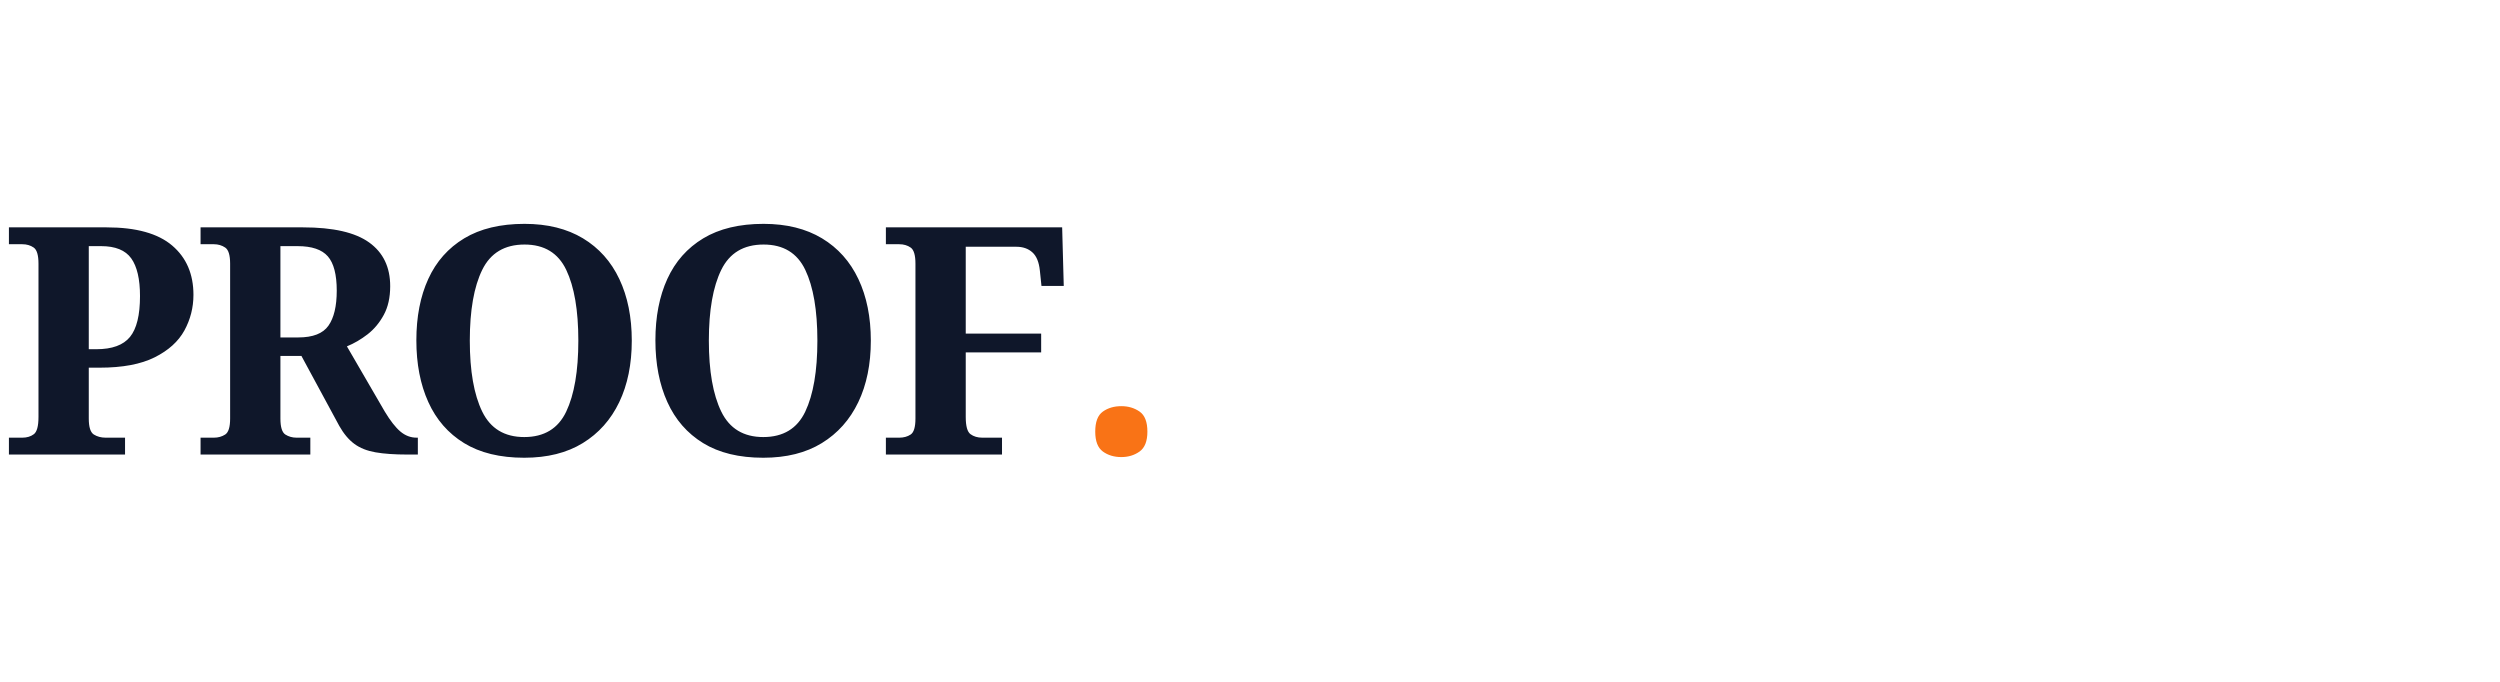
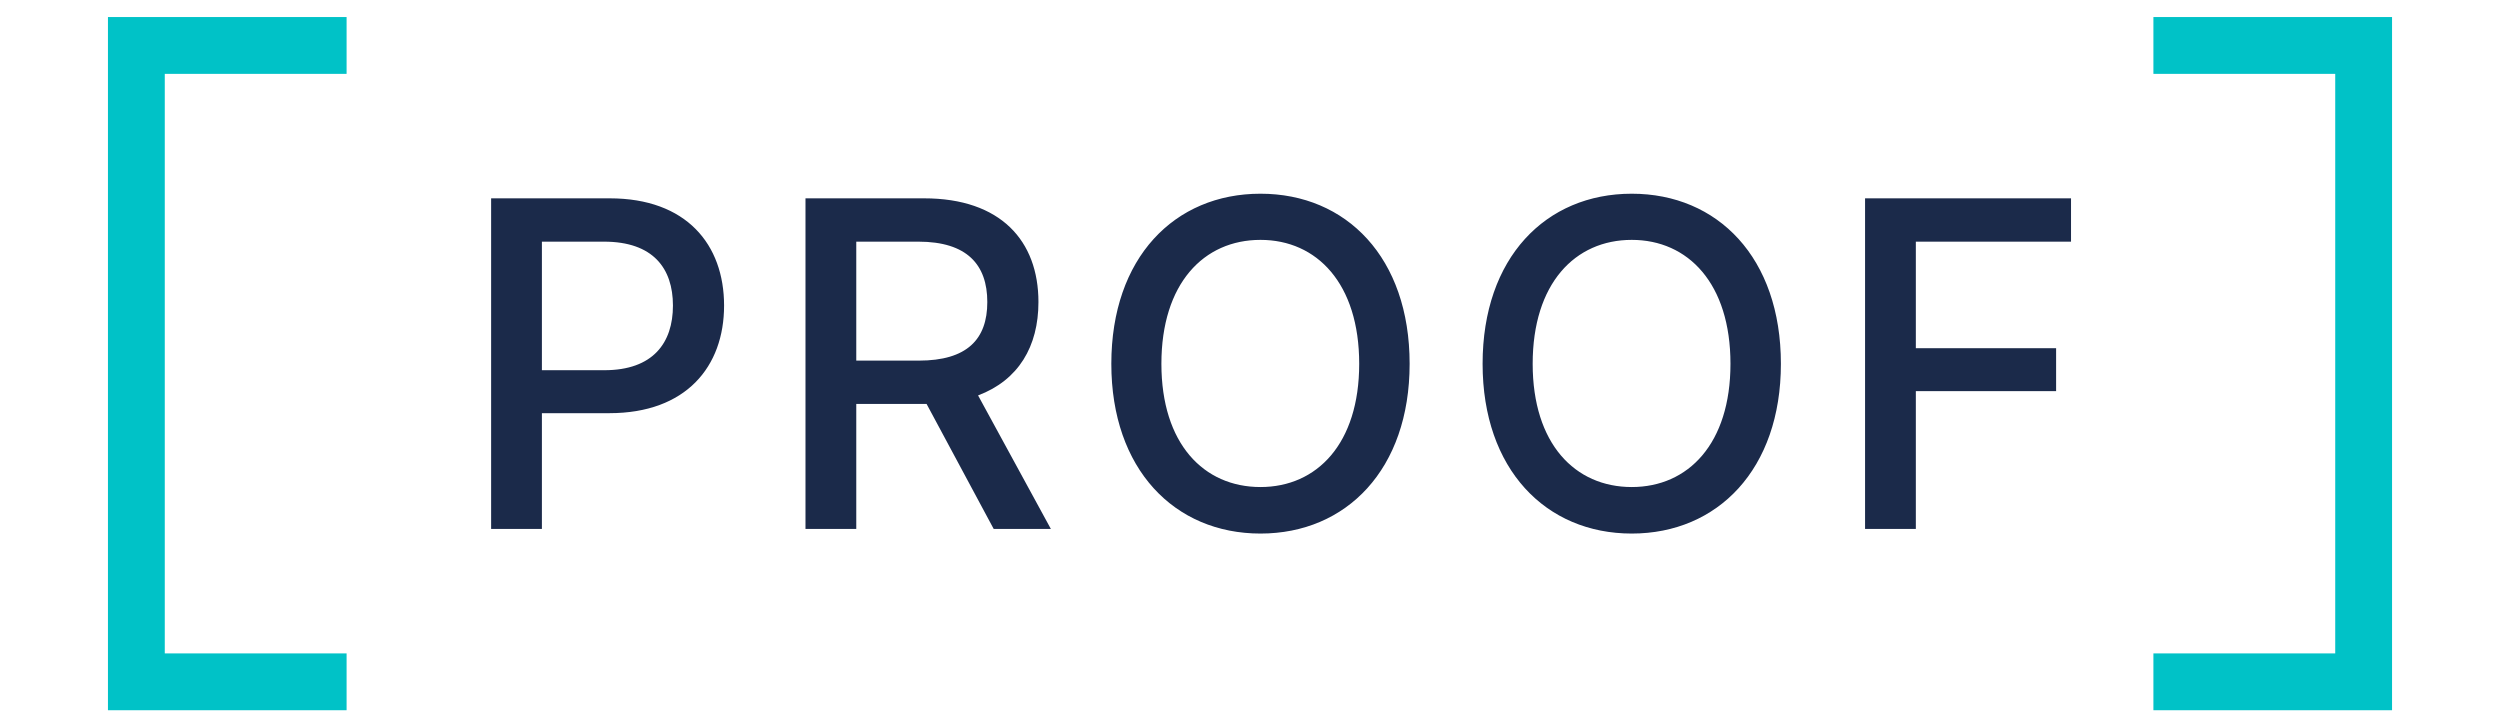
- <svg xmlns="http://www.w3.org/2000/svg" width="880" height="240" viewBox="0 0 880 240">
-   <style>
-     .wordmark {
-       font-family: 'Fraunces', serif;
-       font-weight: 700;
-       font-size: 112px;
-       letter-spacing: -4px;
-       fill: #0f172a;
-     }
-   </style>
-   <text x="0" y="160" class="wordmark">PROOF<tspan fill="#f97316">.</tspan>
-   </text>
+ <svg xmlns="http://www.w3.org/2000/svg" viewBox="0 0 110 32" role="img" aria-label="PROOF">
+   <path d="M14,2 L6,2 L6,30 L14,30" fill="none" stroke="#00C2C7" stroke-width="2.5" stroke-linecap="square" />
+   <text x="20" y="16" dominant-baseline="central" font-family="Inter, -apple-system, BlinkMacSystemFont, 'Segoe UI', sans-serif" font-size="20" font-weight="500" letter-spacing="0.05em" fill="#1B2A4A">PROOF</text>
+   <path d="M96,2 L104,2 L104,30 L96,30" fill="none" stroke="#00C2C7" stroke-width="2.5" stroke-linecap="square" />
</svg>
